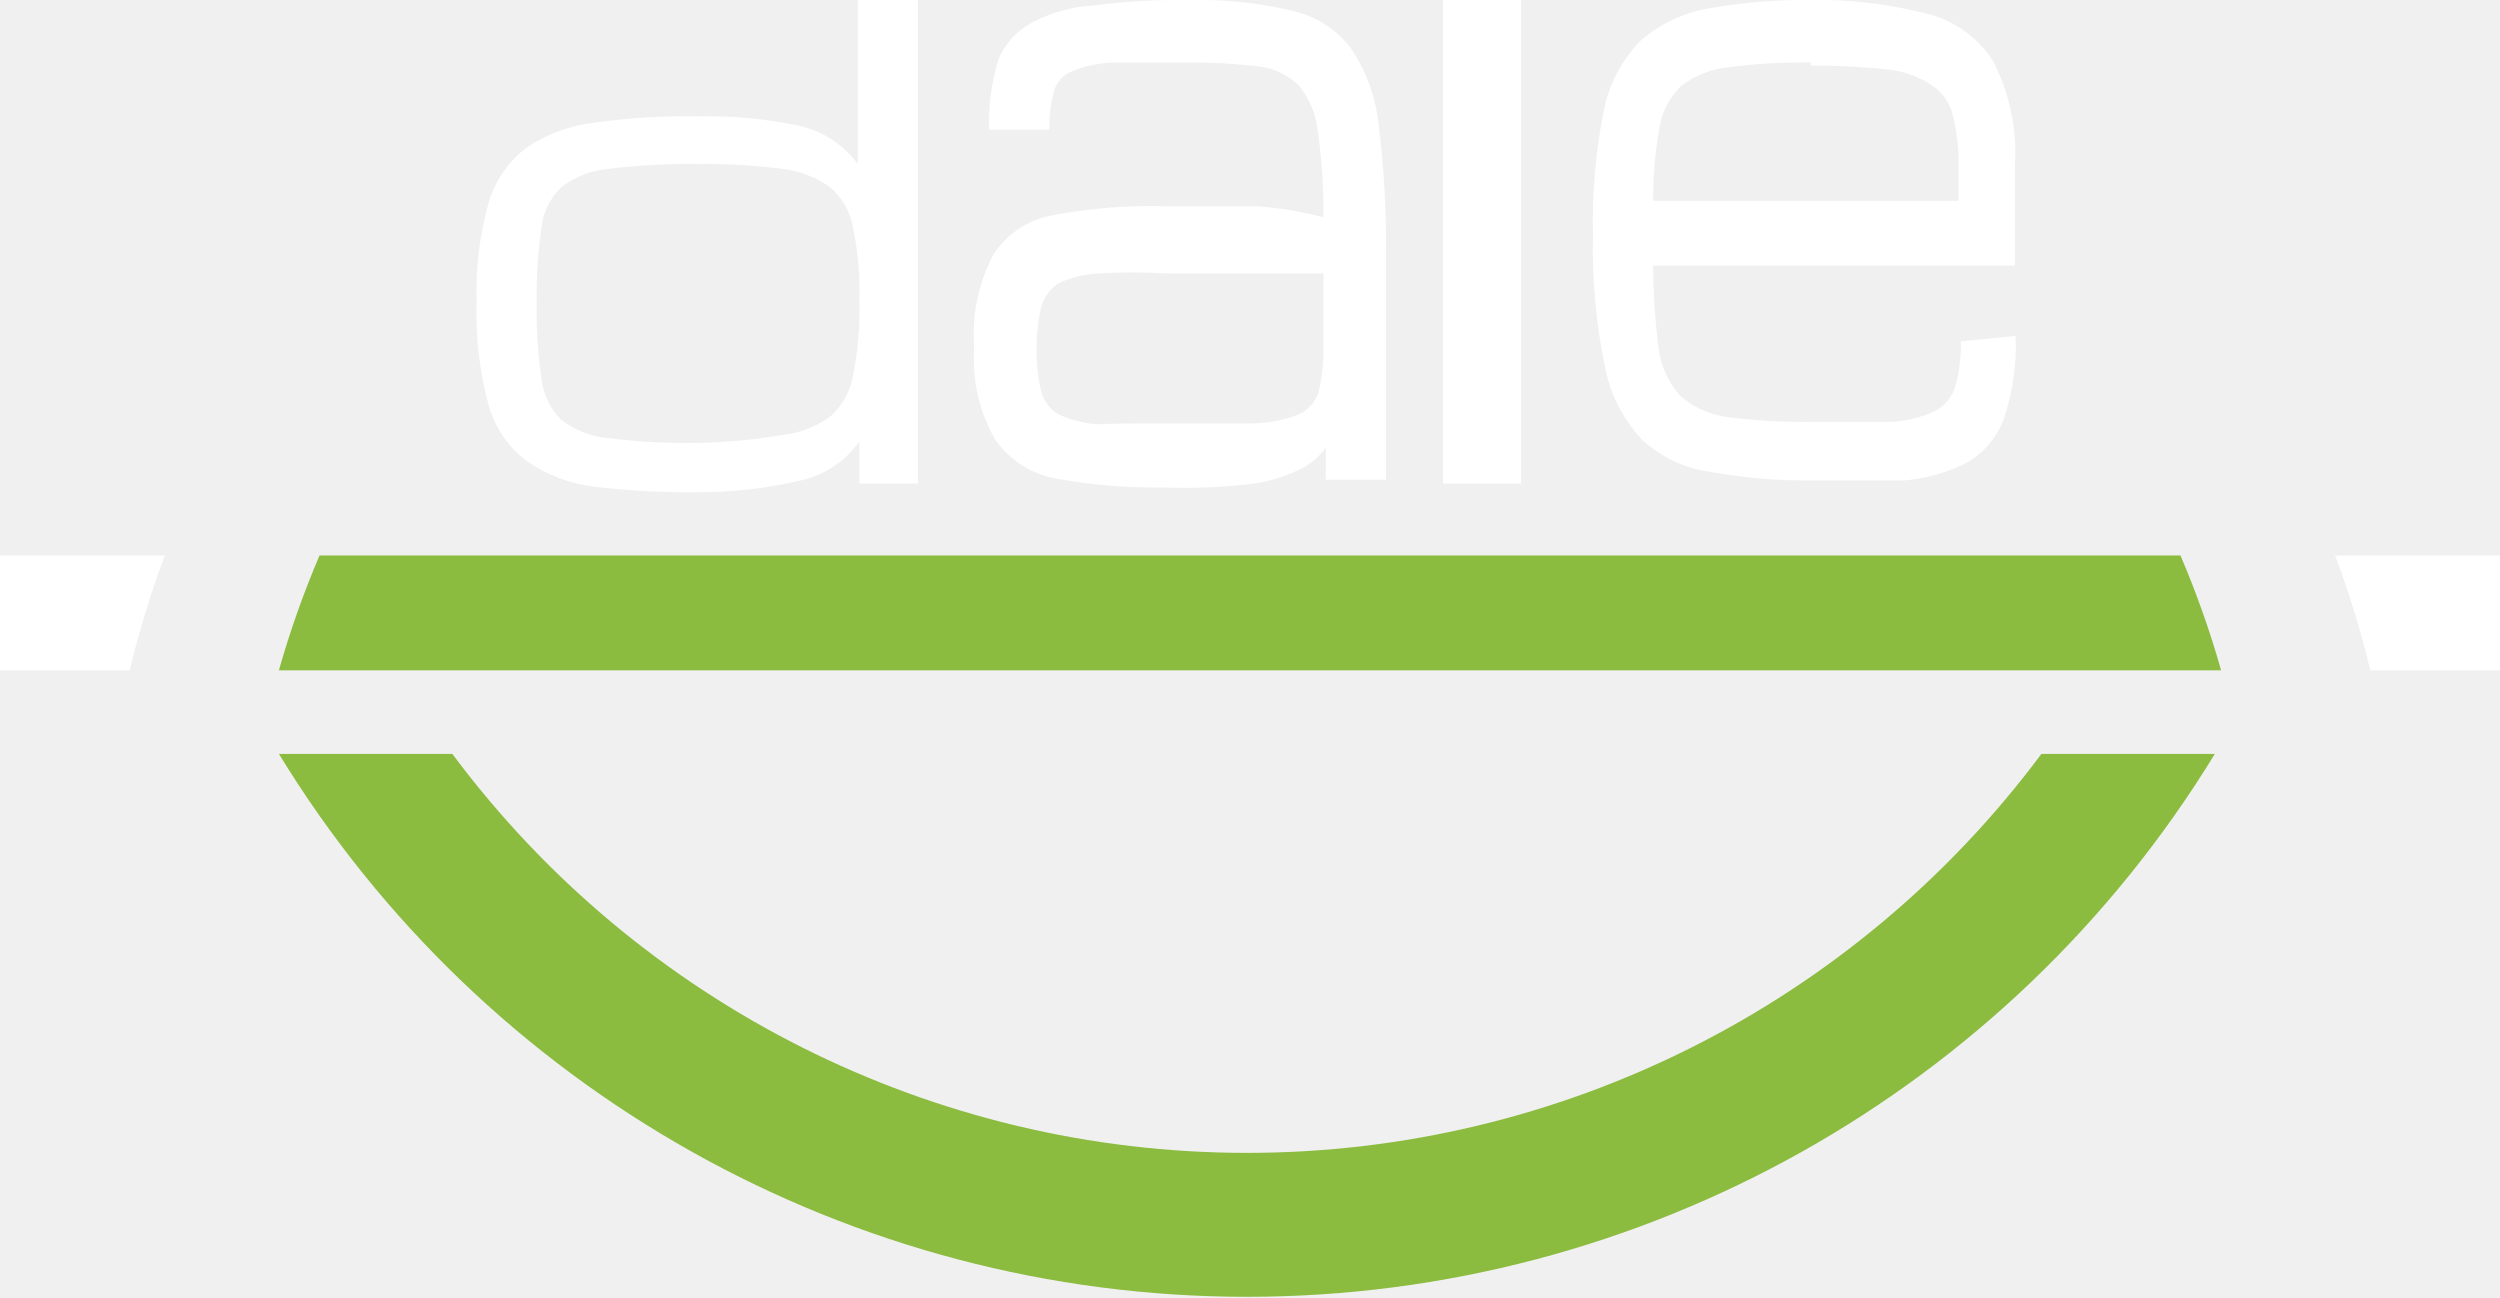
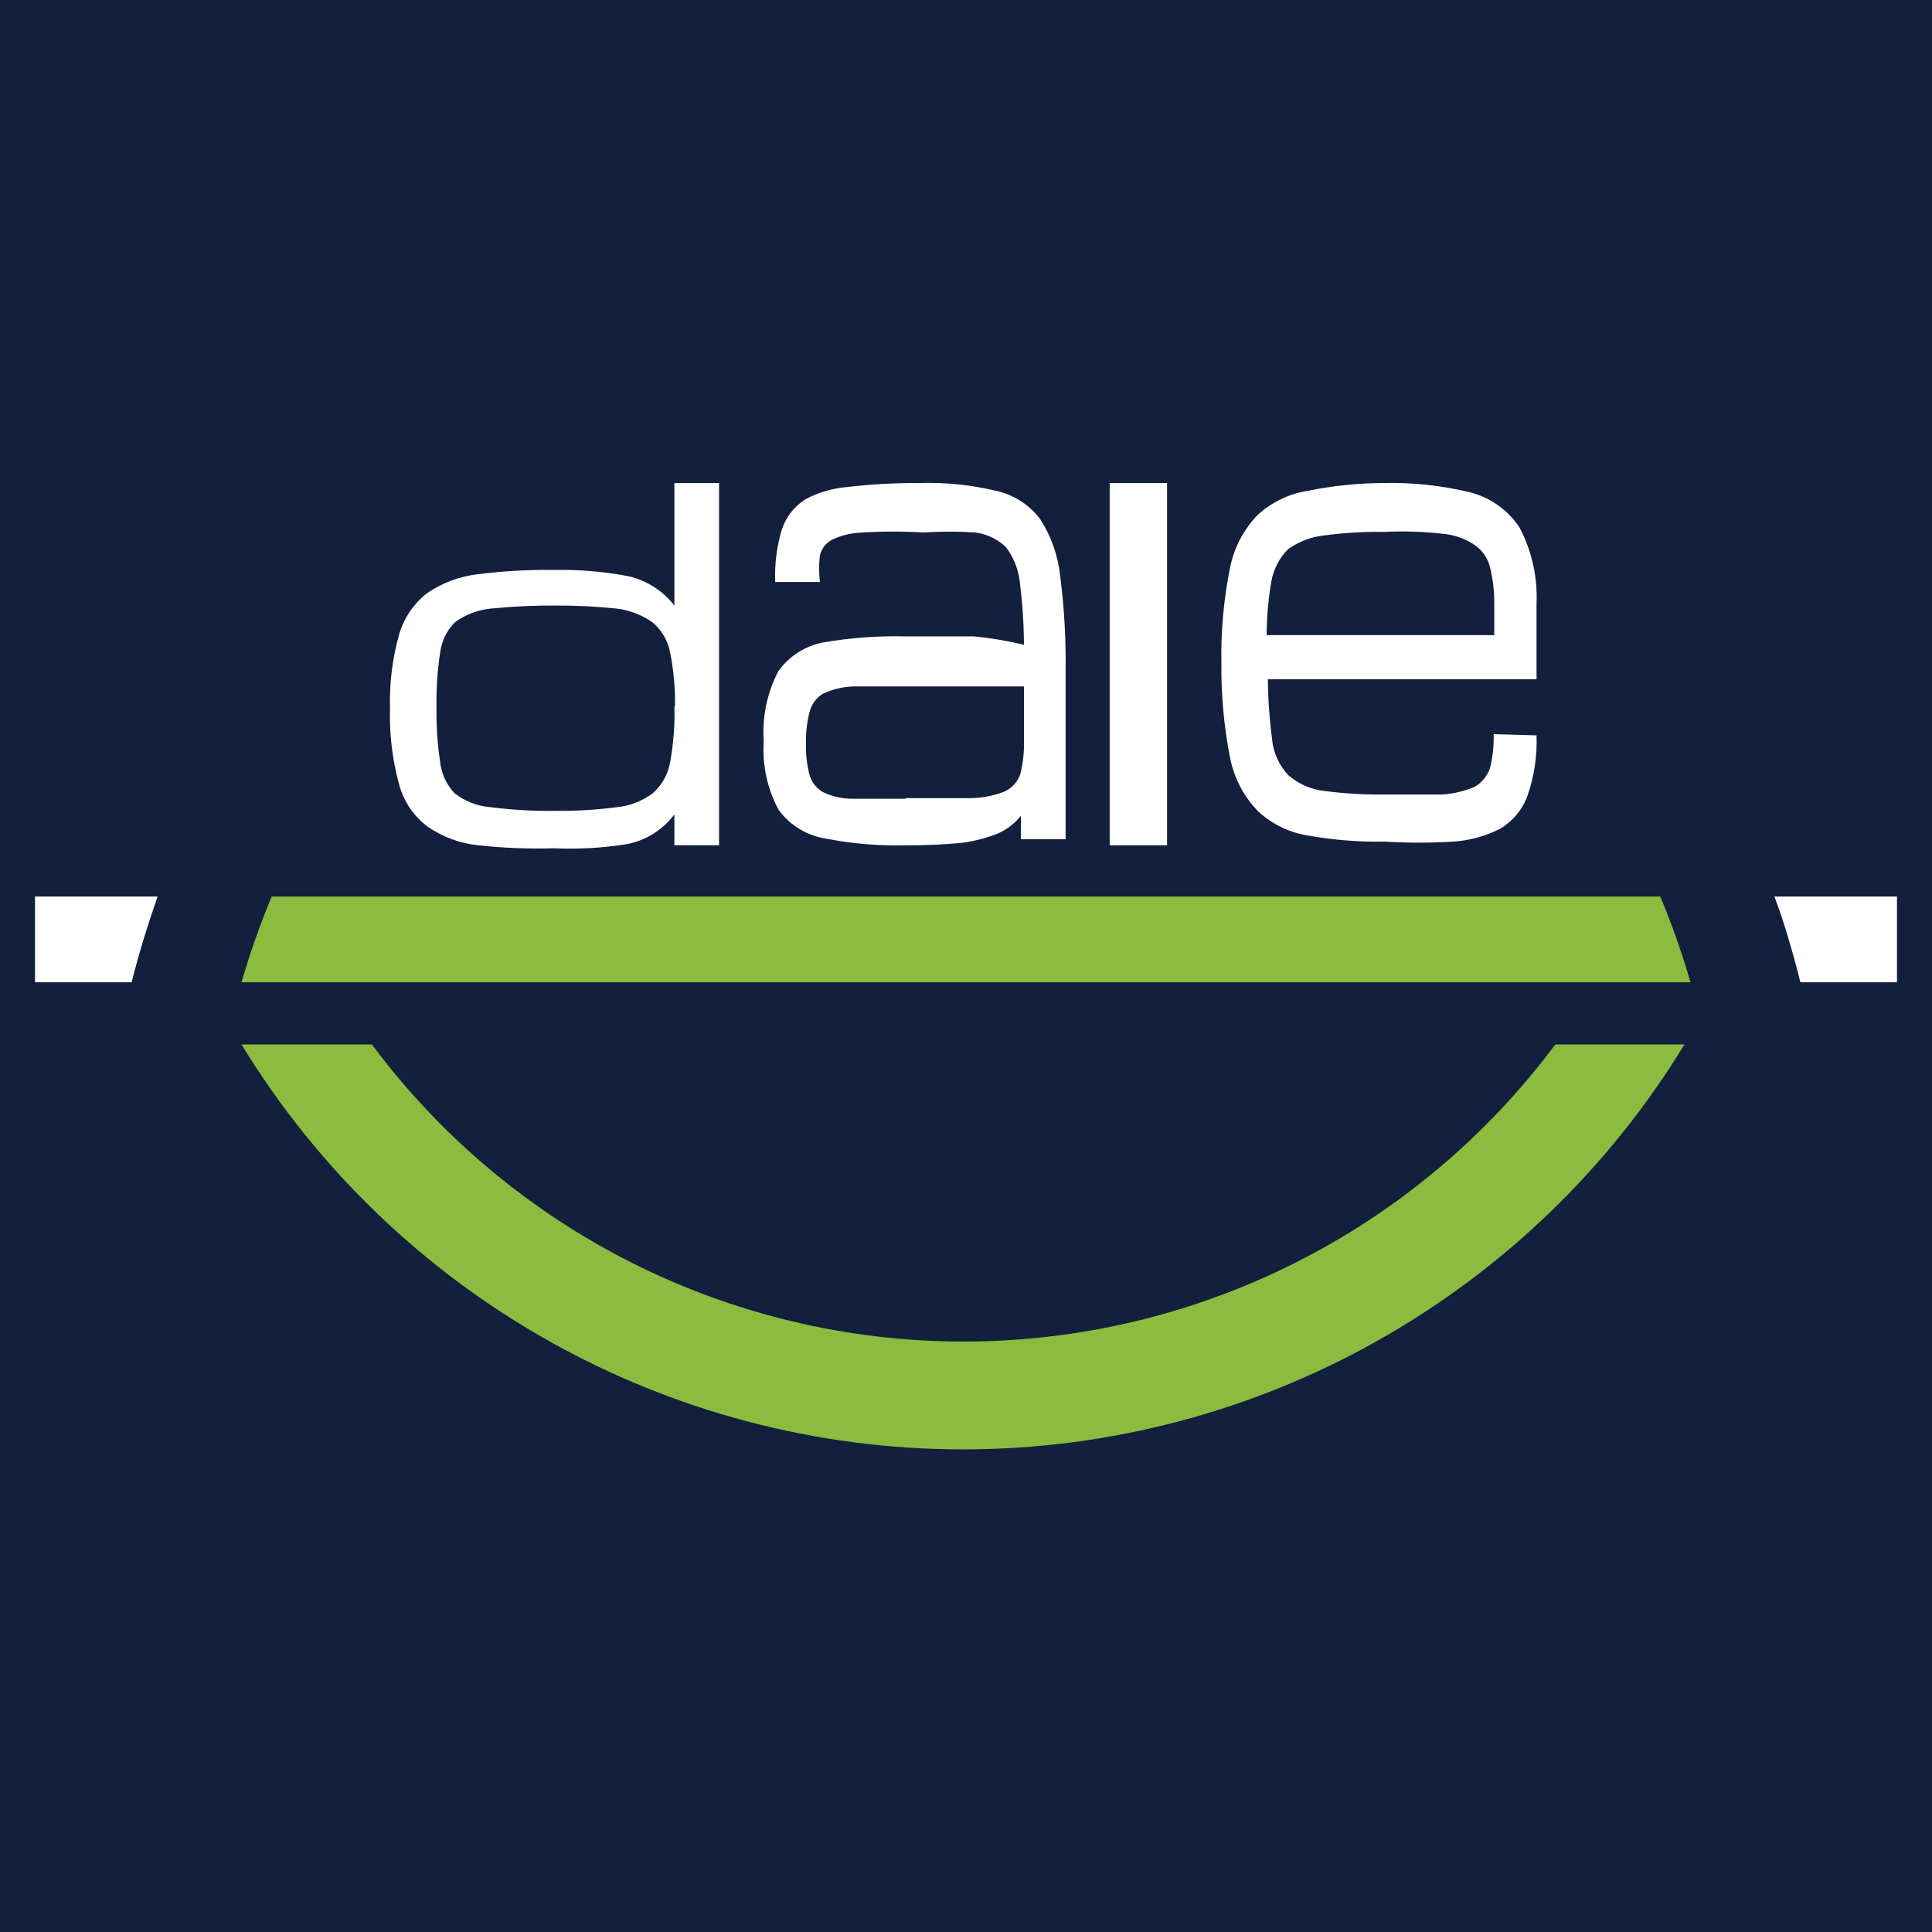
- <svg xmlns="http://www.w3.org/2000/svg" id="Layer_1" data-name="Layer 1" viewBox="0 0 32 16.61">
+ <svg xmlns="http://www.w3.org/2000/svg" id="Layer_1" data-name="Layer 1" viewBox="0 0 32 32">
  <defs>
-     <style>.cls-1{fill:#fff;}.cls-2{fill:#8bbb3f;}</style>
+     <style>.cls-1{fill:#121f3d;}.cls-2{fill:#fff;}.cls-3{fill:#8bbb3f;}</style>
  </defs>
+   <rect class="cls-1" width="32" height="32" />
  <g id="Dale_Original" data-name="Dale Original">
    <g id="DALE">
-       <path class="cls-1" d="M8.93,14a9.9,9.9,0,0,1-1.32-.07,1.91,1.91,0,0,1-.87-.33,1.36,1.36,0,0,1-.49-.73,4.54,4.54,0,0,1-.15-1.3,4.24,4.24,0,0,1,.15-1.26,1.37,1.37,0,0,1,.49-.72,1.91,1.91,0,0,1,.87-.32,8.33,8.33,0,0,1,1.32-.08,5.63,5.63,0,0,1,1.25.11,1.28,1.28,0,0,1,.8.5V7.7h.77v6.19H11v-.54a1.25,1.25,0,0,1-.8.51A5.63,5.63,0,0,1,8.93,14ZM11,11.54a3.87,3.87,0,0,0-.08-.92.88.88,0,0,0-.29-.52A1.3,1.3,0,0,0,10,9.86,7.43,7.43,0,0,0,8.93,9.8a8.21,8.21,0,0,0-1.13.06,1.15,1.15,0,0,0-.62.24.85.85,0,0,0-.25.52,5.63,5.63,0,0,0-.06.92,6.1,6.1,0,0,0,.06,1,.88.88,0,0,0,.25.53,1.15,1.15,0,0,0,.62.24,8.21,8.21,0,0,0,1.13.06A7.43,7.43,0,0,0,10,13.27a1.3,1.3,0,0,0,.63-.24.91.91,0,0,0,.29-.53A4.19,4.19,0,0,0,11,11.54Z" transform="translate(0 -7.7)" />
-       <path class="cls-1" d="M14.91,13.94a7.27,7.27,0,0,1-1.37-.11,1.22,1.22,0,0,1-.8-.5,2.06,2.06,0,0,1-.27-1.18,2.19,2.19,0,0,1,.25-1.2,1.15,1.15,0,0,1,.78-.5,6.81,6.81,0,0,1,1.41-.11c.47,0,.86,0,1.18,0a4.86,4.86,0,0,1,.85.14,7.52,7.52,0,0,0-.07-1.09,1.11,1.11,0,0,0-.24-.59.88.88,0,0,0-.52-.25,6.86,6.86,0,0,0-.9-.05c-.42,0-.76,0-1,0a1.62,1.62,0,0,0-.53.13.4.4,0,0,0-.2.28,1.81,1.81,0,0,0-.05.45h-.77a2.8,2.8,0,0,1,.12-.9A.94.94,0,0,1,13.19,8,1.89,1.89,0,0,1,14,7.77a8.56,8.56,0,0,1,1.24-.07,5.13,5.13,0,0,1,1.31.14,1.29,1.29,0,0,1,.75.49,2.16,2.16,0,0,1,.35,1,11.91,11.91,0,0,1,.09,1.63v2.88h-.77v-.41a.88.88,0,0,1-.38.3,1.91,1.91,0,0,1-.63.17A7.16,7.16,0,0,1,14.91,13.94Zm0-.82c.45,0,.82,0,1.09,0a1.7,1.7,0,0,0,.61-.11.47.47,0,0,0,.27-.3,2.27,2.27,0,0,0,.06-.59v-.92l-2,0a7.61,7.61,0,0,0-.88,0,1.4,1.4,0,0,0-.5.12.53.53,0,0,0-.23.3,2.12,2.12,0,0,0-.06.56,2,2,0,0,0,.06.54.48.48,0,0,0,.23.29,1.4,1.4,0,0,0,.5.12C14.25,13.12,14.54,13.12,14.91,13.12Z" transform="translate(0 -7.7)" />
-       <path class="cls-1" d="M18.47,13.89V7.7h1v6.19Z" transform="translate(0 -7.7)" />
-       <path class="cls-1" d="M25.8,12a3,3,0,0,1-.15,1.06,1.09,1.09,0,0,1-.47.56,2.16,2.16,0,0,1-.81.23c-.33,0-.72,0-1.17,0a7,7,0,0,1-1.31-.11,1.61,1.61,0,0,1-.87-.41,1.89,1.89,0,0,1-.48-.95,7.53,7.53,0,0,1-.15-1.68,7.2,7.2,0,0,1,.15-1.64A1.78,1.78,0,0,1,21,8.22a1.77,1.77,0,0,1,.86-.41,7,7,0,0,1,1.31-.11,5.5,5.5,0,0,1,1.47.17,1.4,1.4,0,0,1,.87.61,2.53,2.53,0,0,1,.28,1.33V11.1H21.16a8.87,8.87,0,0,0,.07,1.06,1.12,1.12,0,0,0,.28.61,1.15,1.15,0,0,0,.61.27,7.7,7.7,0,0,0,1.08.06q.61,0,1,0a1.48,1.48,0,0,0,.57-.14.52.52,0,0,0,.26-.32,2.1,2.1,0,0,0,.07-.57Zm-2.62-3.5a7.43,7.43,0,0,0-1.05.06,1.18,1.18,0,0,0-.61.24.93.93,0,0,0-.28.54,5.35,5.35,0,0,0-.08.93h3.91v-.5A2.59,2.59,0,0,0,25,9.19a.64.64,0,0,0-.26-.39,1.26,1.26,0,0,0-.57-.21A8.5,8.5,0,0,0,23.18,8.54Z" transform="translate(0 -7.7)" />
+       <path class="cls-2" d="M9.18,14.05A9,9,0,0,1,7.92,14a1.78,1.78,0,0,1-.84-.31,1.29,1.29,0,0,1-.47-.7,4.29,4.29,0,0,1-.15-1.26,4.09,4.09,0,0,1,.15-1.22,1.34,1.34,0,0,1,.47-.69,1.89,1.89,0,0,1,.84-.31,9.15,9.15,0,0,1,1.26-.07,6,6,0,0,1,1.21.1,1.34,1.34,0,0,1,.78.49V8h.74v6h-.74v-.51a1.29,1.29,0,0,1-.78.49A5.88,5.88,0,0,1,9.18,14.05Zm2-2.35a4.23,4.23,0,0,0-.08-.89.86.86,0,0,0-.29-.5,1.28,1.28,0,0,0-.6-.23,9.08,9.08,0,0,0-1-.05,9.89,9.89,0,0,0-1.08.05,1.2,1.2,0,0,0-.6.23.87.87,0,0,0-.24.5,5.32,5.32,0,0,0-.06.89,5.55,5.55,0,0,0,.06.92.9.9,0,0,0,.24.52,1.11,1.11,0,0,0,.6.23,7.61,7.61,0,0,0,1.08.06,7,7,0,0,0,1-.06,1.18,1.18,0,0,0,.6-.23.88.88,0,0,0,.29-.52A4.41,4.41,0,0,0,11.17,11.7Z" />
+       <path class="cls-2" d="M15,14a6,6,0,0,1-1.32-.11,1.2,1.2,0,0,1-.78-.47,2.09,2.09,0,0,1-.25-1.14,2.18,2.18,0,0,1,.24-1.16,1.18,1.18,0,0,1,.75-.48A7.08,7.08,0,0,1,15,10.54c.45,0,.83,0,1.13,0a6,6,0,0,1,.83.14,8.68,8.68,0,0,0-.07-1.05,1.16,1.16,0,0,0-.23-.57.91.91,0,0,0-.5-.24,6.58,6.58,0,0,0-.87,0,8.06,8.06,0,0,0-1,0,1.26,1.26,0,0,0-.51.12.4.4,0,0,0-.2.26,1.83,1.83,0,0,0,0,.44h-.74a2.63,2.63,0,0,1,.11-.87.94.94,0,0,1,.39-.5A1.75,1.75,0,0,1,14,8.07,10,10,0,0,1,15.24,8a4.82,4.82,0,0,1,1.26.13,1.25,1.25,0,0,1,.73.47,2.16,2.16,0,0,1,.33.94,11.16,11.16,0,0,1,.09,1.57V13.9h-.74v-.39a1,1,0,0,1-.37.29,2.42,2.42,0,0,1-.61.16A8.7,8.7,0,0,1,15,14Zm0-.78,1.05,0a1.62,1.62,0,0,0,.59-.11.5.5,0,0,0,.26-.29,2.1,2.1,0,0,0,.06-.57v-.88l-2,0c-.35,0-.63,0-.84,0a1.29,1.29,0,0,0-.49.12.49.49,0,0,0-.22.3,1.88,1.88,0,0,0-.06.53,1.81,1.81,0,0,0,.06.52.48.48,0,0,0,.22.28,1.14,1.14,0,0,0,.49.11Q14.43,13.23,15,13.23Z" />
+       <path class="cls-2" d="M18.38,14V8h.95v6Z" />
+       <path class="cls-2" d="M25.45,12.18a2.74,2.74,0,0,1-.15,1,1.05,1.05,0,0,1-.46.55,2,2,0,0,1-.77.21,9.47,9.47,0,0,1-1.13,0,6.6,6.6,0,0,1-1.27-.1,1.58,1.58,0,0,1-.83-.4,1.75,1.75,0,0,1-.47-.91A7.65,7.65,0,0,1,20.23,11a7.37,7.37,0,0,1,.14-1.58,1.75,1.75,0,0,1,.46-.89,1.58,1.58,0,0,1,.83-.4A6.42,6.42,0,0,1,22.92,8a5.53,5.53,0,0,1,1.41.15,1.39,1.39,0,0,1,.84.59A2.48,2.48,0,0,1,25.45,10v1.25H21a8.26,8.26,0,0,0,.07,1,1,1,0,0,0,.27.59,1.08,1.08,0,0,0,.59.26,7.08,7.08,0,0,0,1,.06c.39,0,.71,0,.95,0a1.64,1.64,0,0,0,.55-.13.59.59,0,0,0,.25-.31,2.12,2.12,0,0,0,.06-.56ZM22.92,8.81a6.73,6.73,0,0,0-1,.06,1.24,1.24,0,0,0-.59.23,1,1,0,0,0-.27.52,5.15,5.15,0,0,0-.08.9h3.77V10a2.47,2.47,0,0,0-.07-.6.63.63,0,0,0-.25-.37,1.13,1.13,0,0,0-.54-.19A6.1,6.1,0,0,0,22.92,8.81Z" />
    </g>
    <g id="Logotipo">
      <g id="happyFace">
-         <path class="cls-2" d="M28.35,17.35a14.52,14.52,0,0,1-24.78,0H5.79a12.68,12.68,0,0,0,20.34,0Z" transform="translate(0 -7.7)" />
-         <path class="cls-2" d="M28.43,16.28H3.57a12.19,12.19,0,0,1,.52-1.47H27.91A12.19,12.19,0,0,1,28.43,16.28Z" transform="translate(0 -7.7)" />
+         <path class="cls-3" d="M27.9,17.3A14,14,0,0,1,4,17.3H6.16a12.22,12.22,0,0,0,19.6,0Z" />
+         <path class="cls-3" d="M28,16.27H4a13.23,13.23,0,0,1,.5-1.42h23A13.23,13.23,0,0,1,28,16.27Z" />
      </g>
      <g id="Bigotes">
-         <path class="cls-1" d="M2.11,14.81a12.47,12.47,0,0,0-.45,1.47H0V14.81Z" transform="translate(0 -7.7)" />
-         <path class="cls-1" d="M32,14.81v1.47H30.34a12.47,12.47,0,0,0-.45-1.47Z" transform="translate(0 -7.7)" />
+         <path class="cls-2" d="M2.61,14.85c-.16.46-.31.94-.43,1.42H.58V14.85Z" />
+         <path class="cls-2" d="M31.42,14.85v1.42h-1.6c-.12-.48-.27-1-.43-1.42Z" />
      </g>
    </g>
  </g>
</svg>
